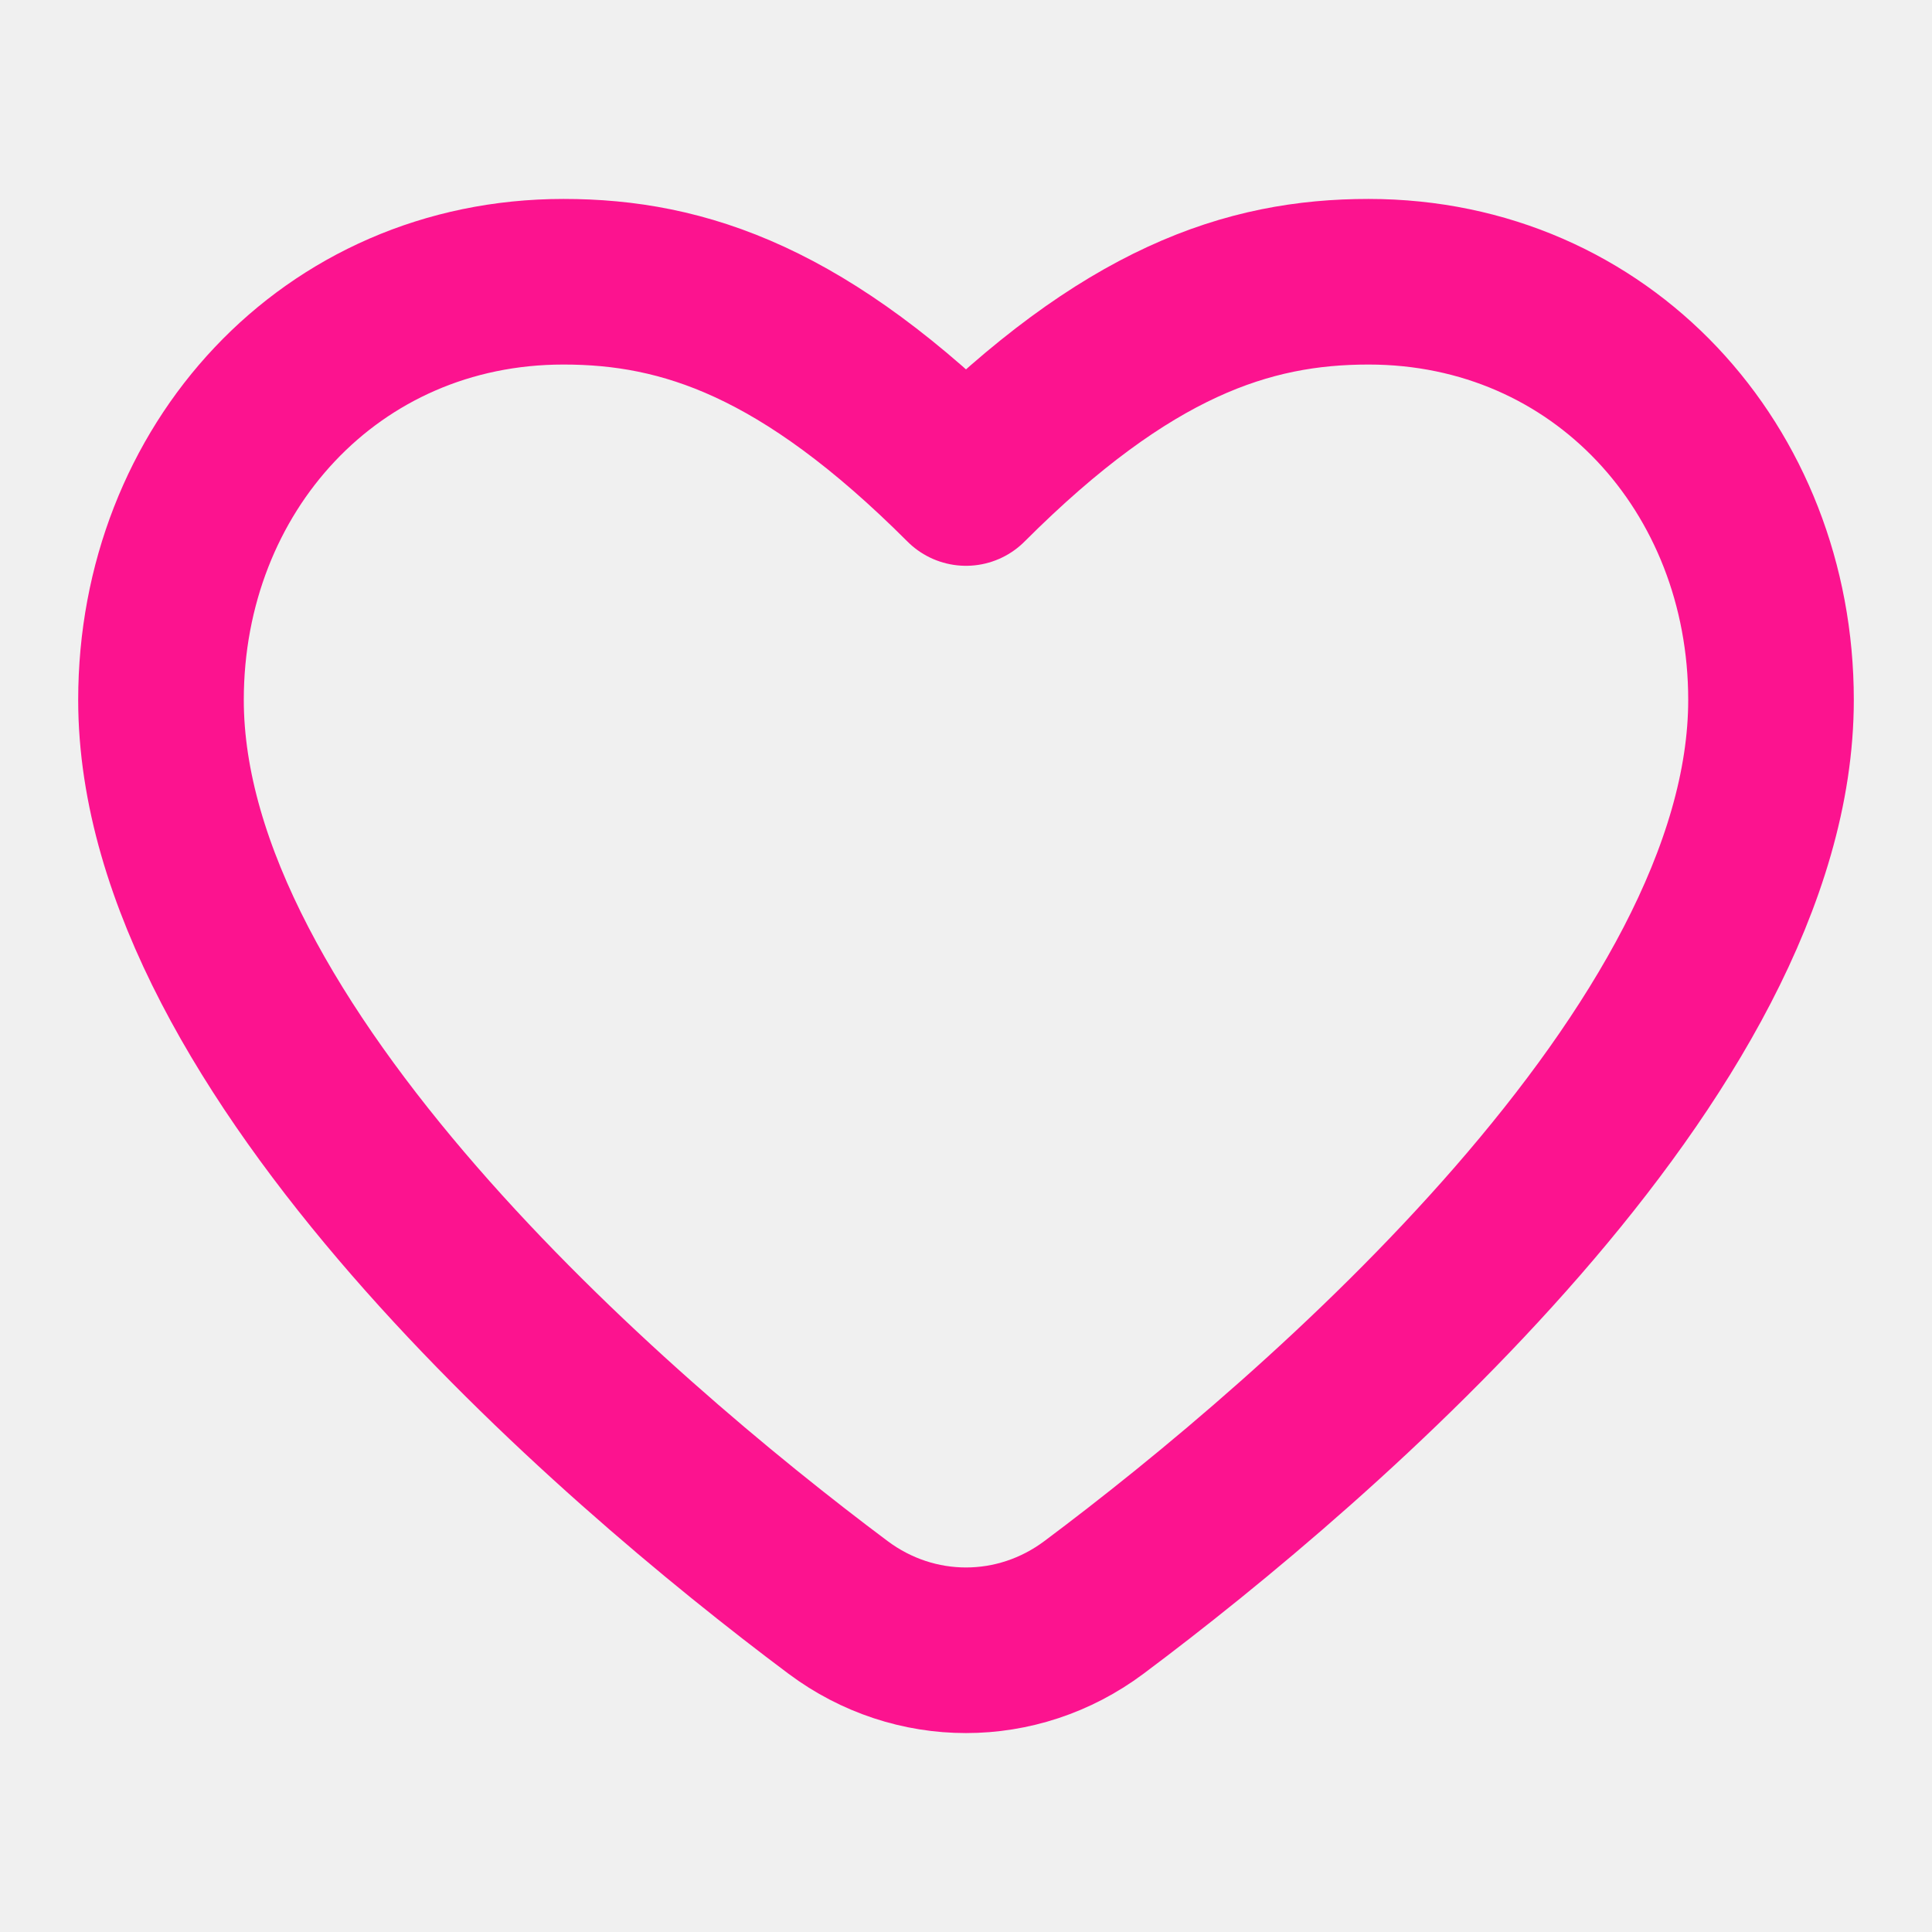
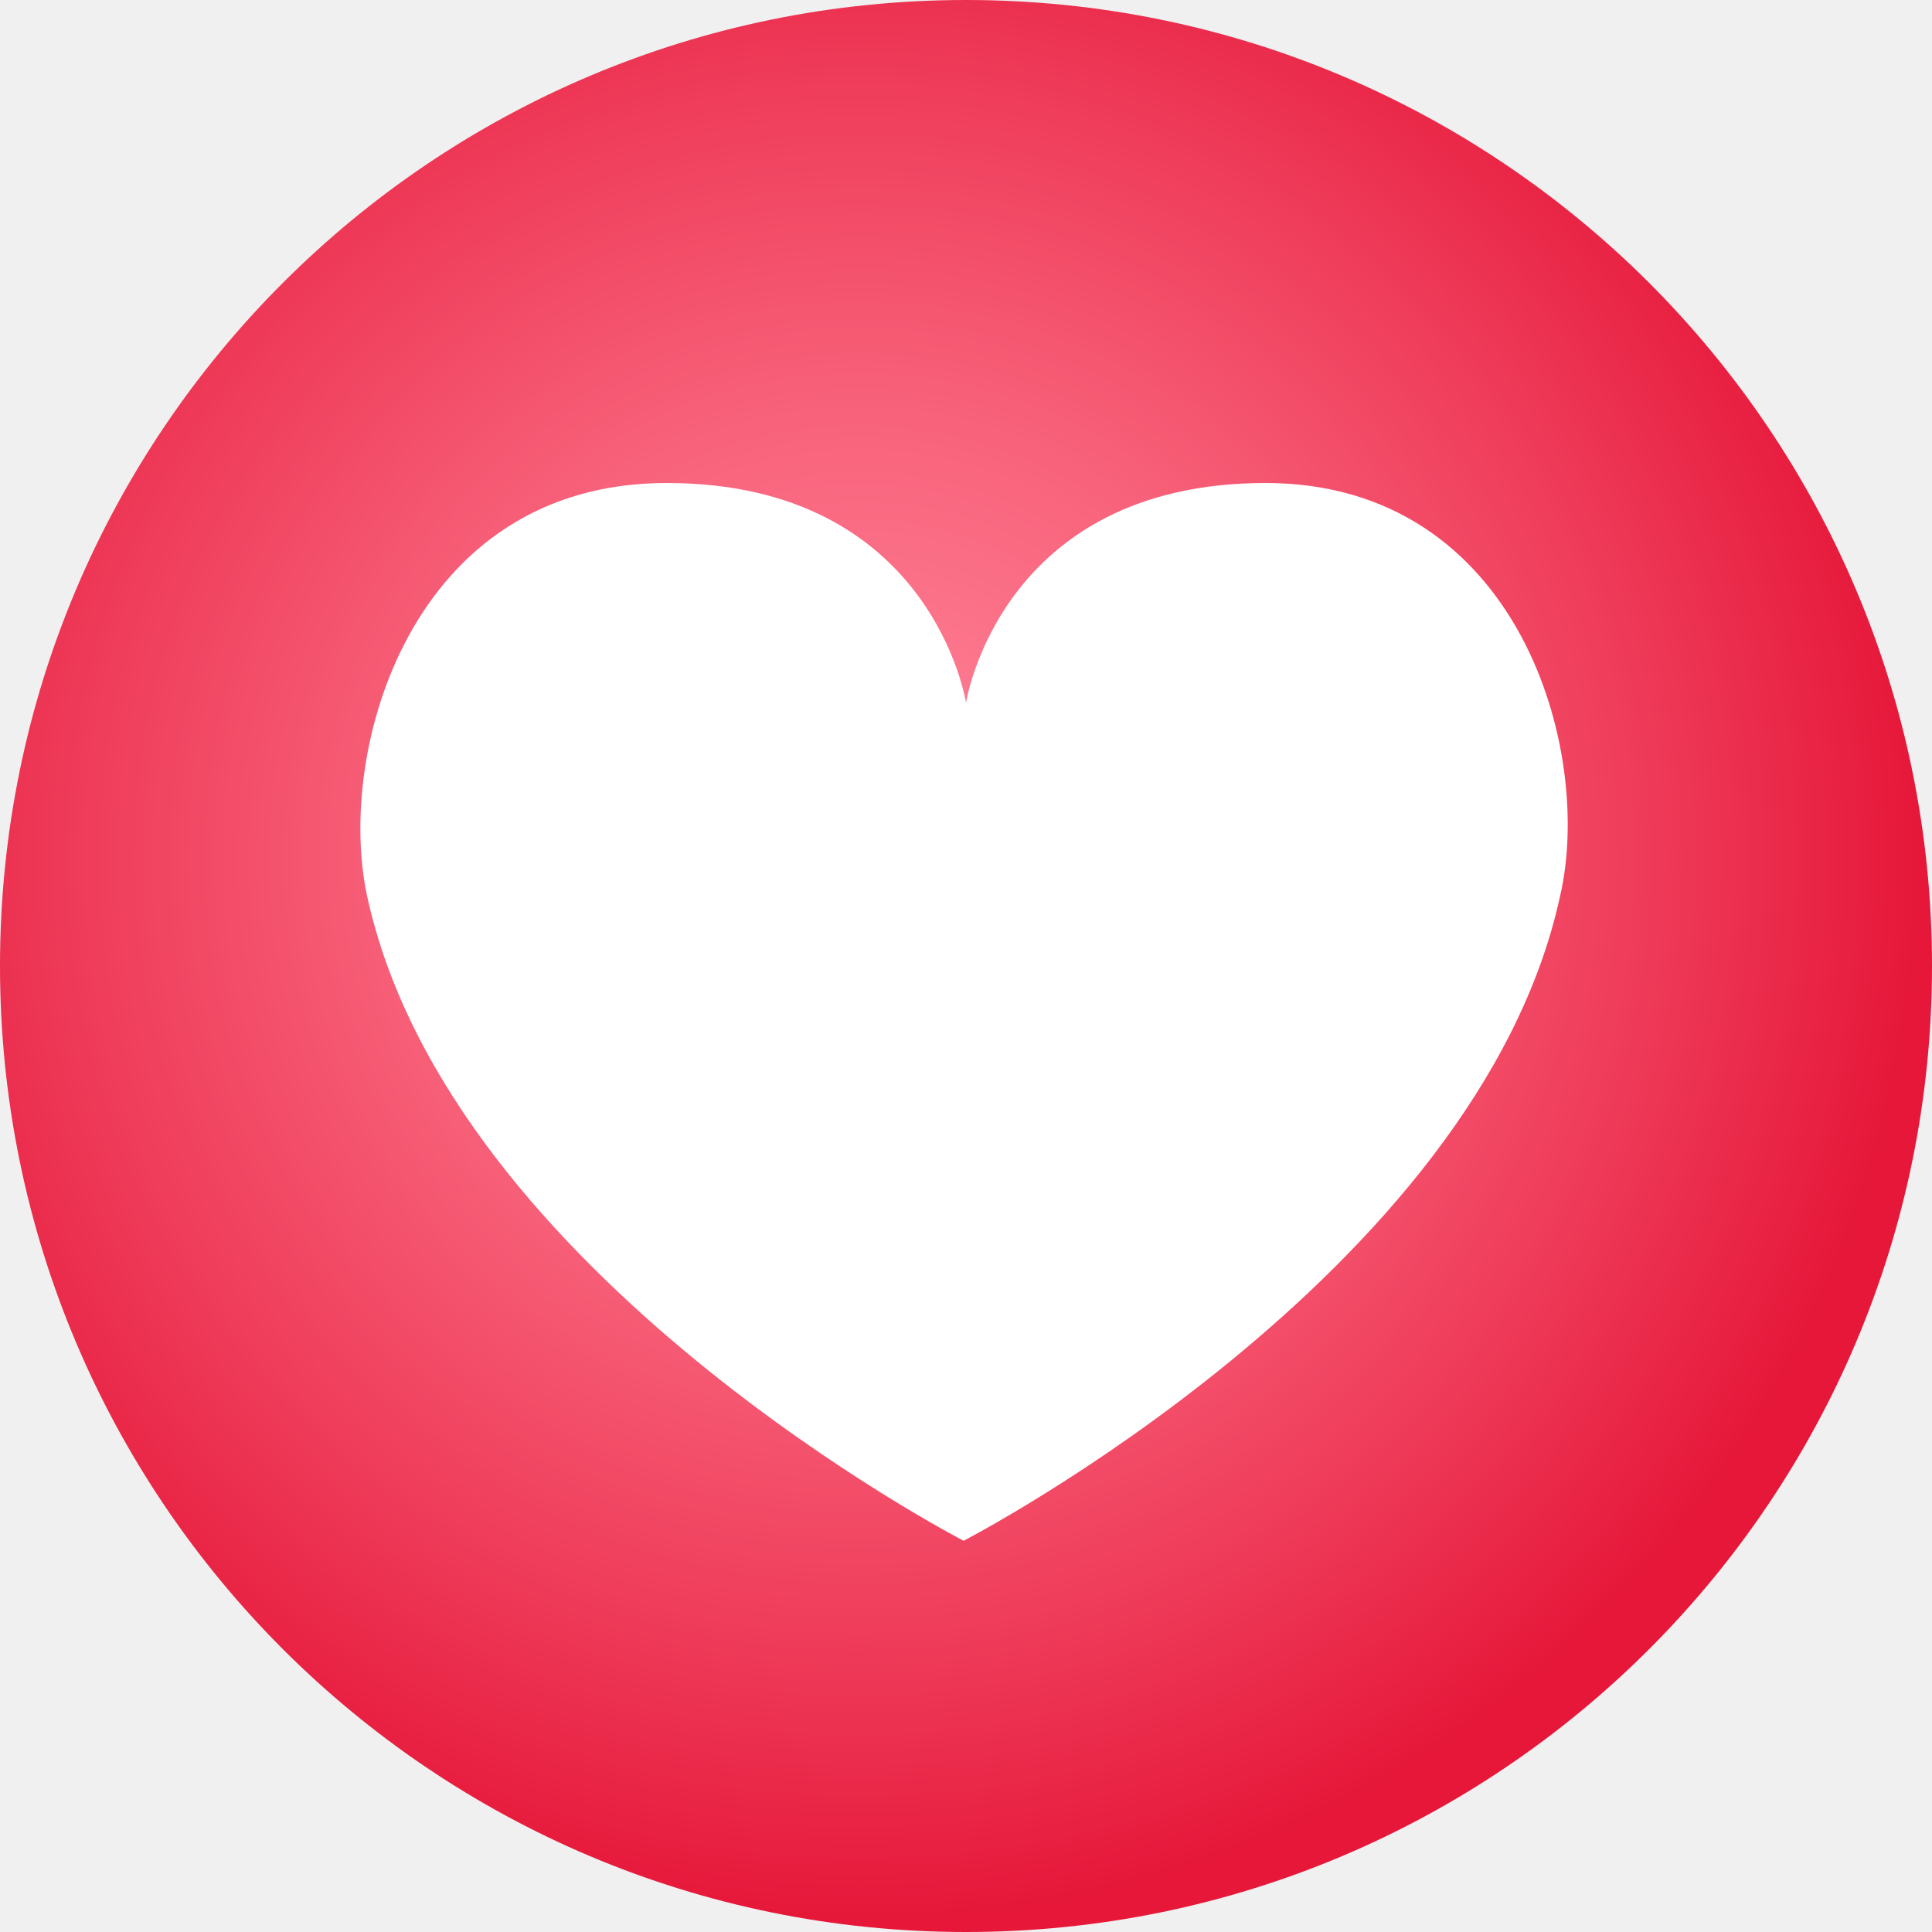
- <svg xmlns="http://www.w3.org/2000/svg" width="70" height="70" viewBox="0 0 70 70" fill="none">
-   <path d="M30.364 58.239C22.136 52.086 5.833 38.018 5.833 25.359C5.833 16.991 11.974 10.208 20.417 10.208C24.792 10.208 29.167 11.667 35 17.5C40.833 11.667 45.208 10.208 49.583 10.208C58.026 10.208 64.167 16.991 64.167 25.359C64.167 38.018 47.864 52.086 39.636 58.239C36.866 60.31 33.134 60.31 30.364 58.239Z" stroke="#FC138F" stroke-width="6" stroke-linecap="round" stroke-linejoin="round" />
+ <svg xmlns="http://www.w3.org/2000/svg" width="120" height="120" viewBox="0 0 120 120" fill="none">
+   <path d="M60 0C26.85 0 0 26.85 0 60C0 93.15 26.85 120 60 120C93.15 120 120 93.15 120 60C120 26.85 93.15 0 60 0Z" fill="url(#paint0_radial_53_75)" />
+   <path d="M78.601 30C62.101 30 60.001 43.65 60.001 43.65C60.001 43.65 57.901 30 41.401 30C25.501 30 20.851 46.65 22.801 55.65C27.901 79.2 59.851 95.7 59.851 95.7C59.851 95.7 91.801 79.2 96.901 55.65C99.001 46.65 94.351 30 78.601 30Z" fill="white" />
+   <defs>
+     <radialGradient id="paint0_radial_53_75" cx="0" cy="0" r="1" gradientUnits="userSpaceOnUse" gradientTransform="translate(53.436 53.3625) rotate(75.6577) scale(65.5741 65.5732)">
+       <stop stop-color="#FF8297" />
+       <stop offset="0.159" stop-color="#FD7A90" />
+       <stop offset="0.412" stop-color="#F8637B" />
+       <stop offset="0.725" stop-color="#EF3D5B" />
+       <stop offset="1" stop-color="#E61739" />
+     </radialGradient>
+   </defs>
</svg>
